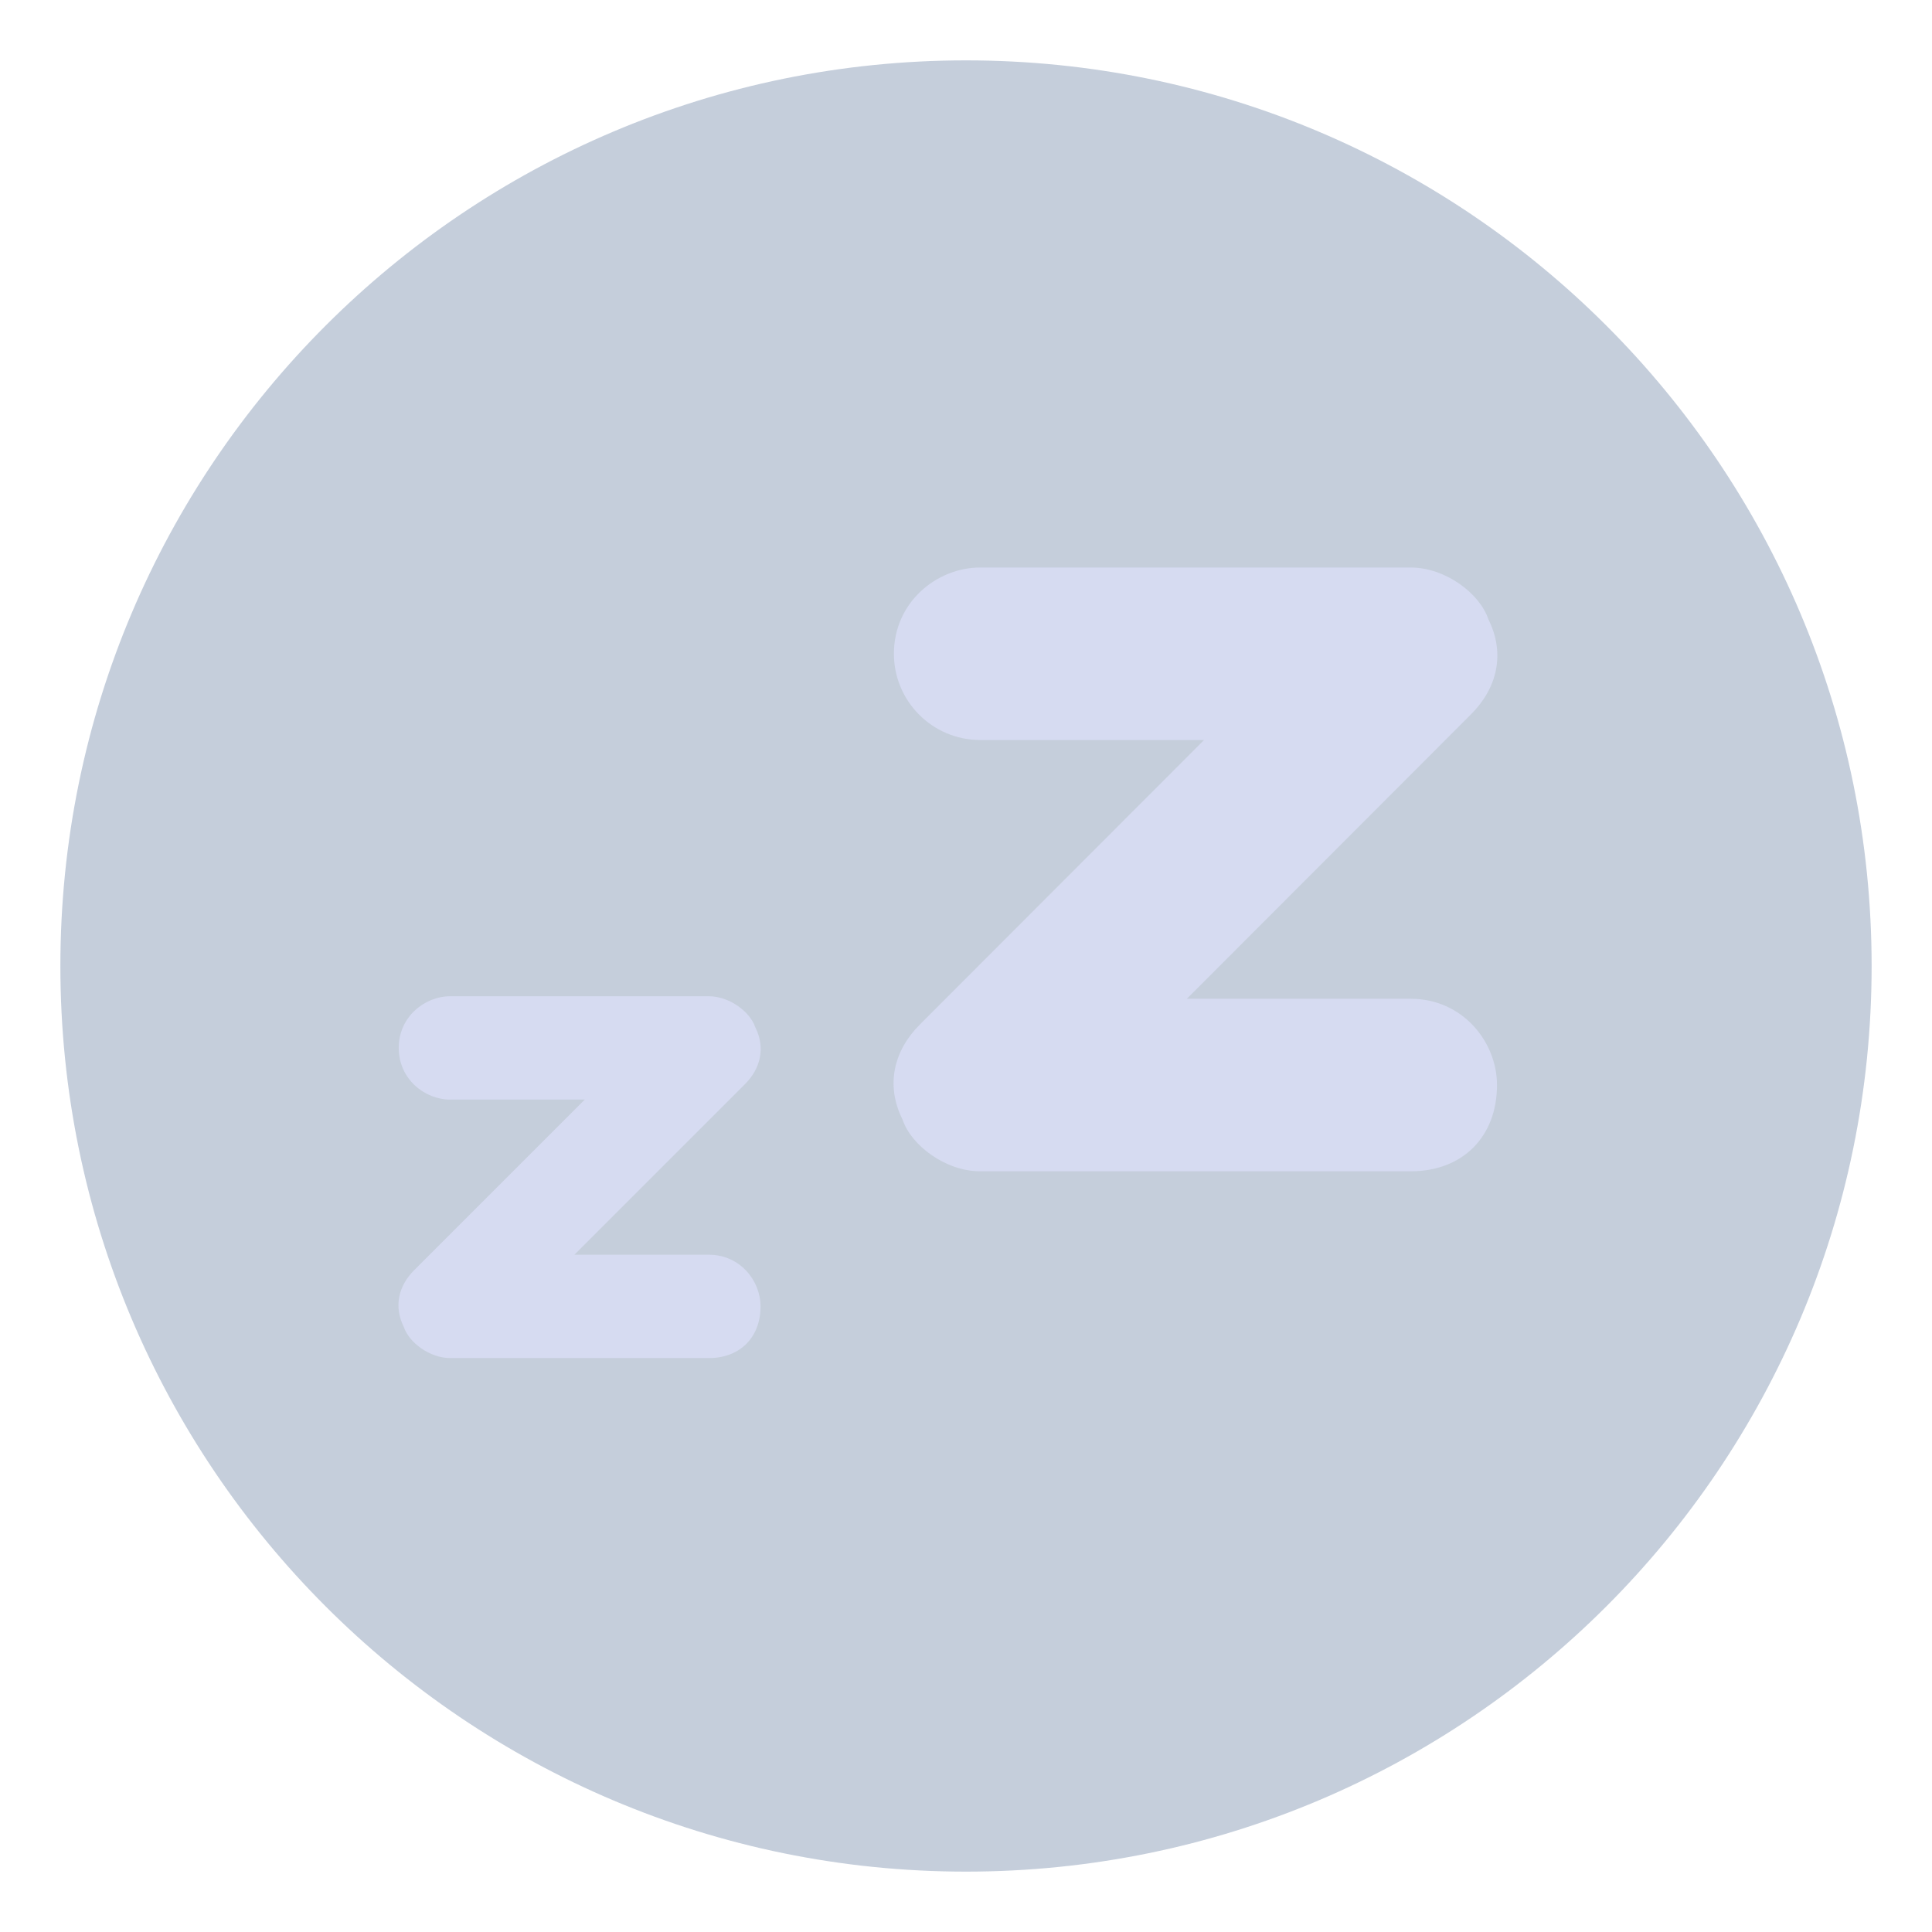
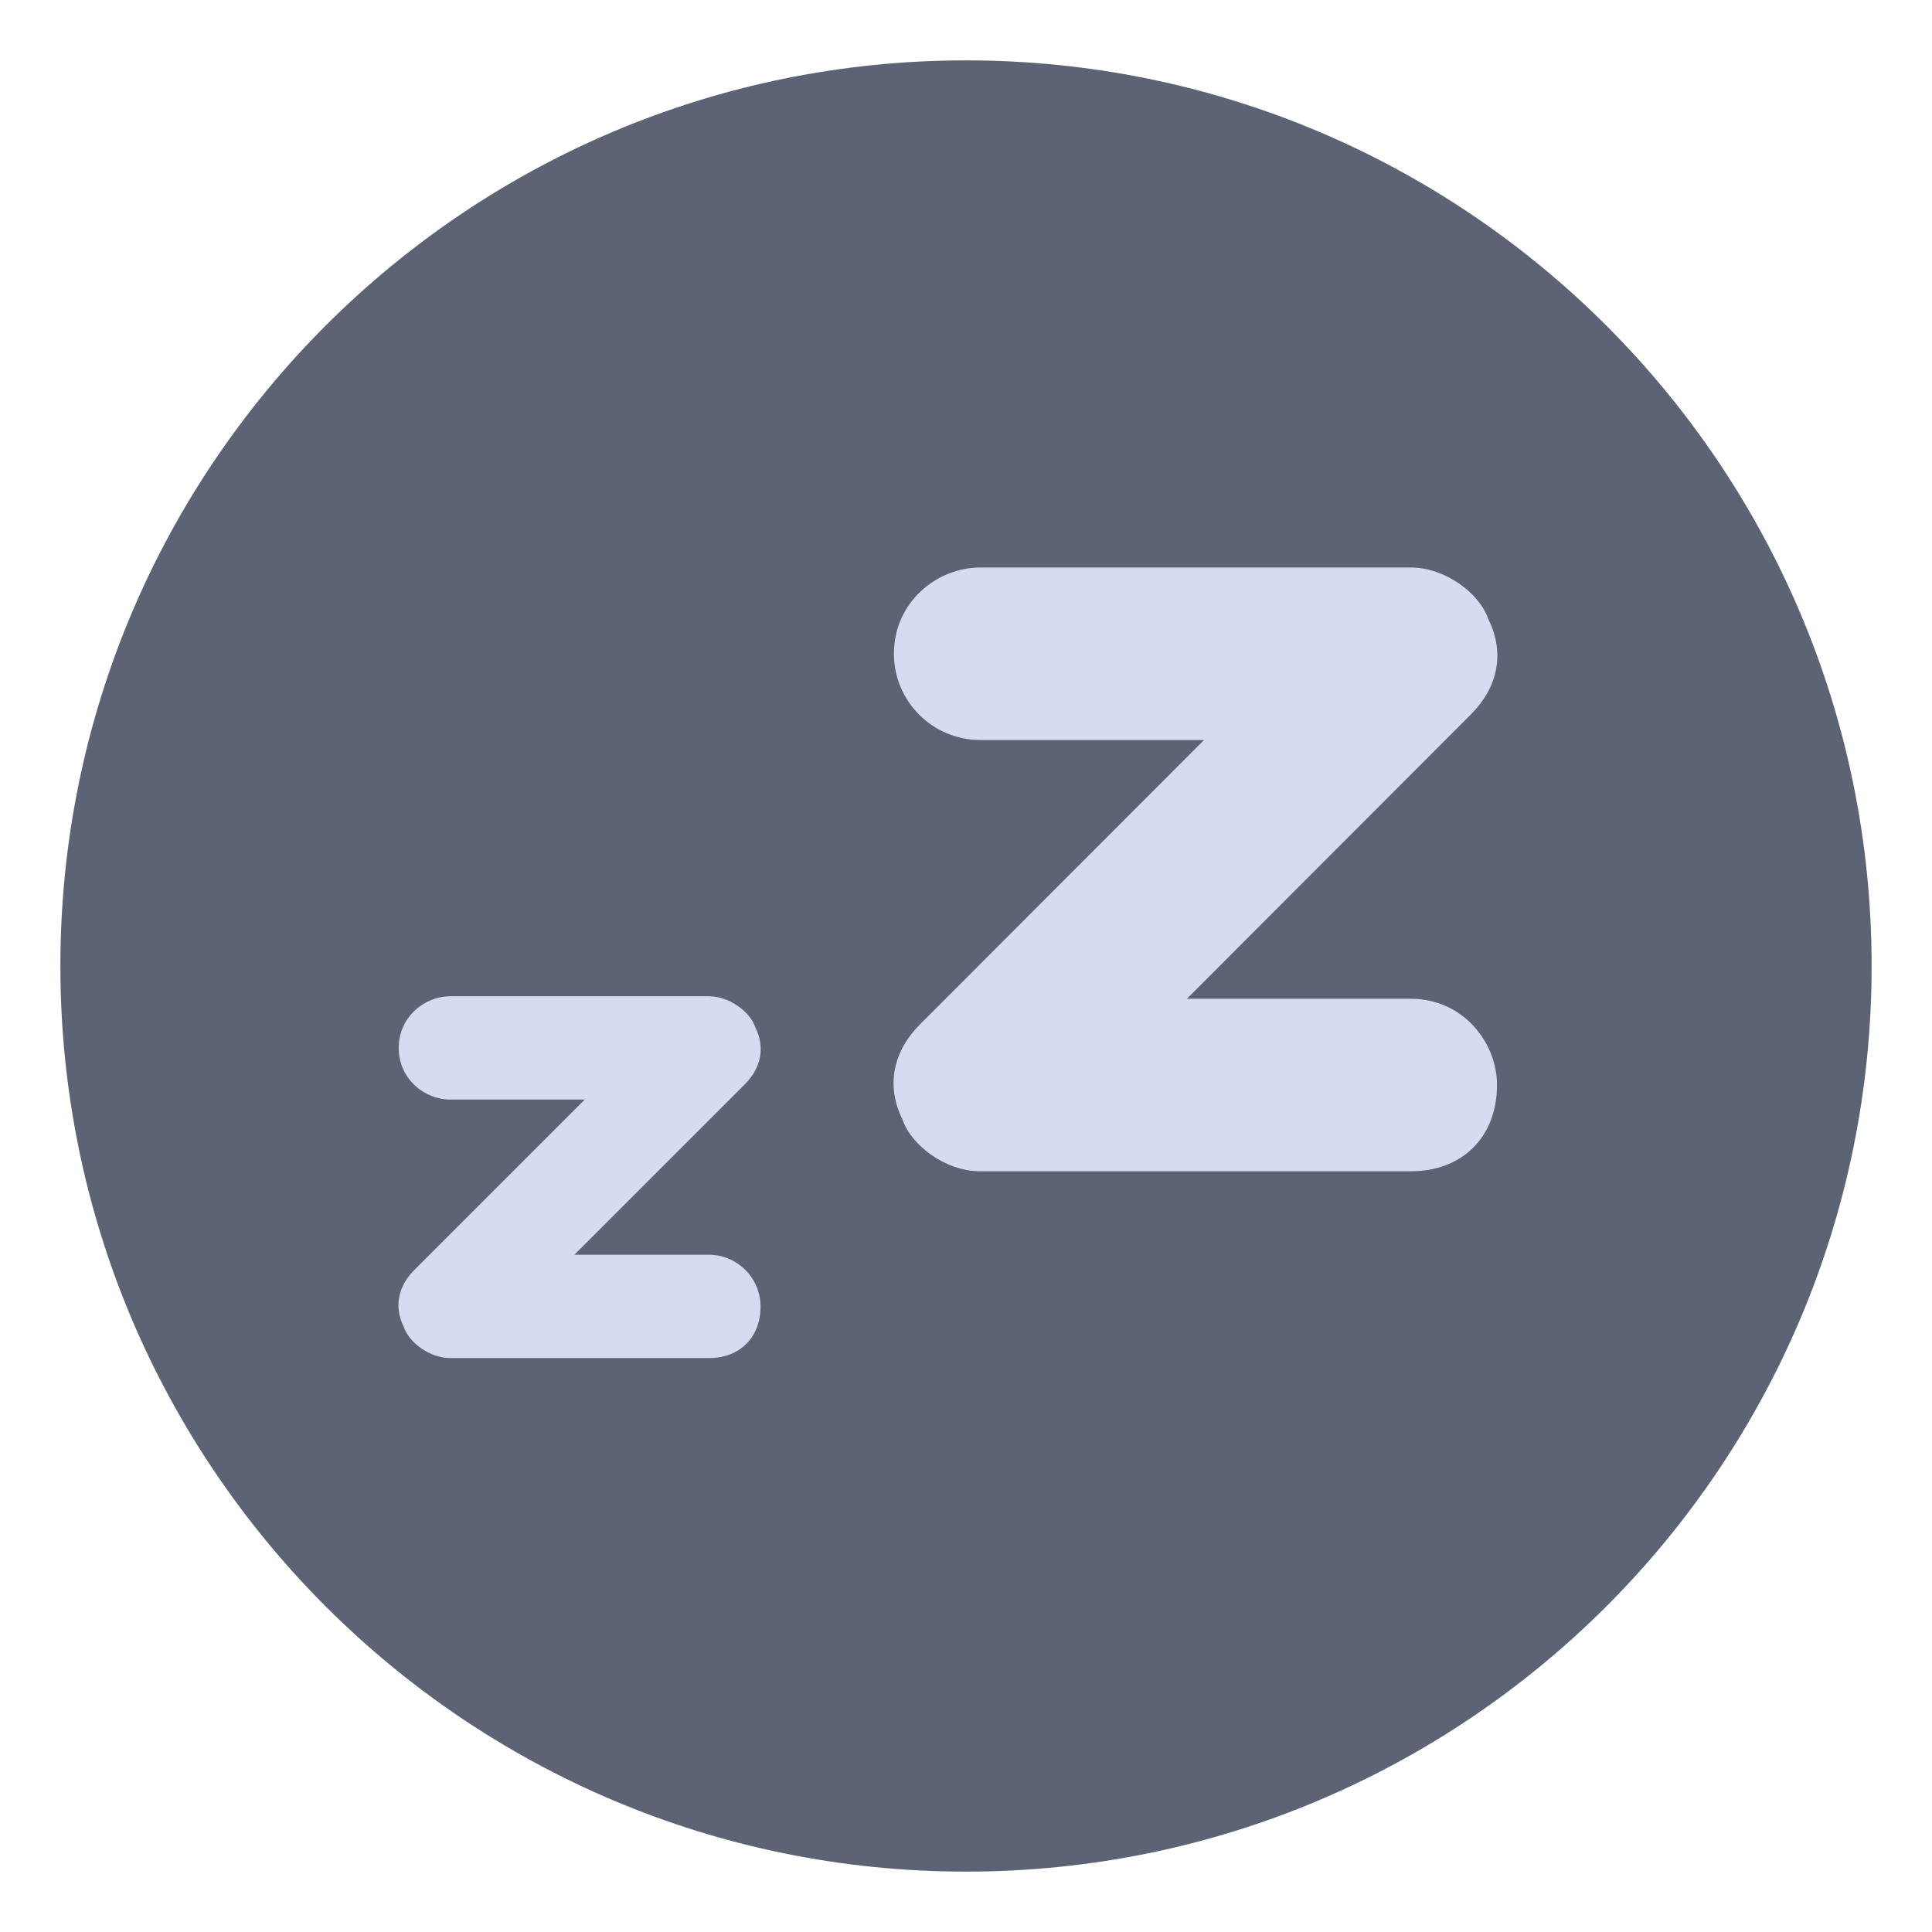
<svg xmlns="http://www.w3.org/2000/svg" width="32" height="32">
-   <circle cx="16" cy="16" r="16" opacity="0" />
-   <circle r="15" cy="16" cx="16" opacity=".3" fill="#3b5a87" />
-   <path d="M16.233 12.257h3.71l-4.709 4.714c-.428.429-.571 1-.285 1.572.143.429.713.857 1.284.857h7.135c.856 0 1.427-.571 1.427-1.429 0-.714-.571-1.428-1.427-1.428h-3.71l4.709-4.714c.428-.429.571-1 .285-1.572-.143-.429-.713-.857-1.284-.857h-7.135c-.713 0-1.427.571-1.427 1.429a1.43 1.43 0 0 0 1.427 1.428zM7.46 18.212h2.226L6.86 21.038c-.257.257-.343.599-.171.942.086.257.428.514.771.514h4.281c.514 0 .856-.342.856-.856 0-.428-.342-.856-.856-.856H9.514l2.825-2.825c.257-.257.343-.599.171-.942-.086-.257-.428-.514-.771-.514H7.46c-.428 0-.856.342-.856.856s.428.856.856.856z" fill="#d6dbf1" />
+   <circle cx="16" cy="16" r="15" fill="#3b5a87" opacity=".3" style="fill:#333c52;fill-opacity:1;opacity:.8" />
+   <path fill="#d6dbf1" d="M16.233 12.257h3.71l-4.709 4.714c-.428.429-.571 1-.285 1.572.143.429.713.857 1.284.857h7.135c.856 0 1.427-.571 1.427-1.429 0-.714-.571-1.428-1.427-1.428h-3.71l4.709-4.714c.428-.429.571-1 .285-1.572-.143-.429-.713-.857-1.284-.857h-7.135c-.713 0-1.427.571-1.427 1.429a1.43 1.43 0 0 0 1.427 1.428M7.46 18.212h2.226L6.86 21.038c-.257.257-.343.599-.171.942.086.257.428.514.771.514h4.281c.514 0 .856-.342.856-.856a.86.86 0 0 0-.856-.856H9.514l2.825-2.825c.257-.257.343-.599.171-.942-.086-.257-.428-.514-.771-.514H7.46c-.428 0-.856.342-.856.856s.428.856.856.856z" />
</svg>
